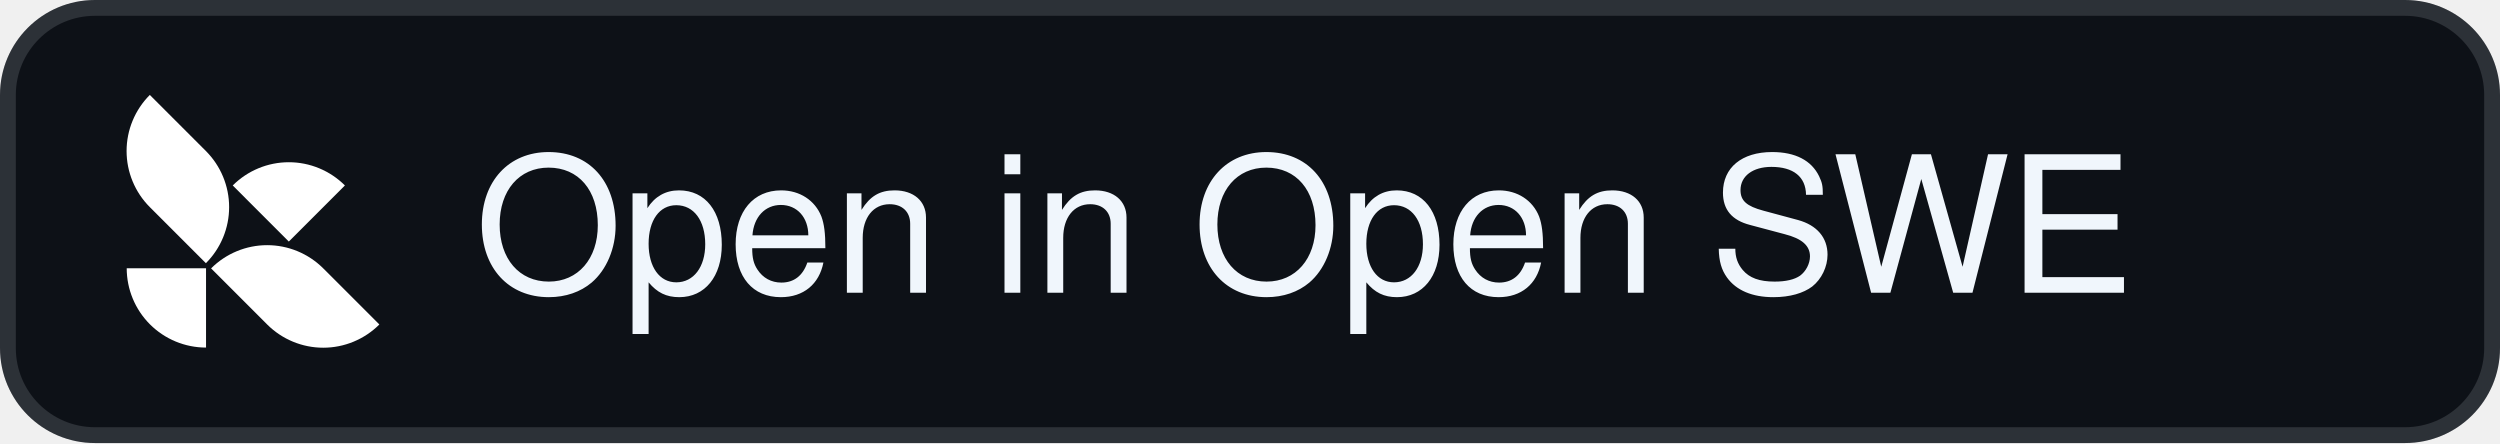
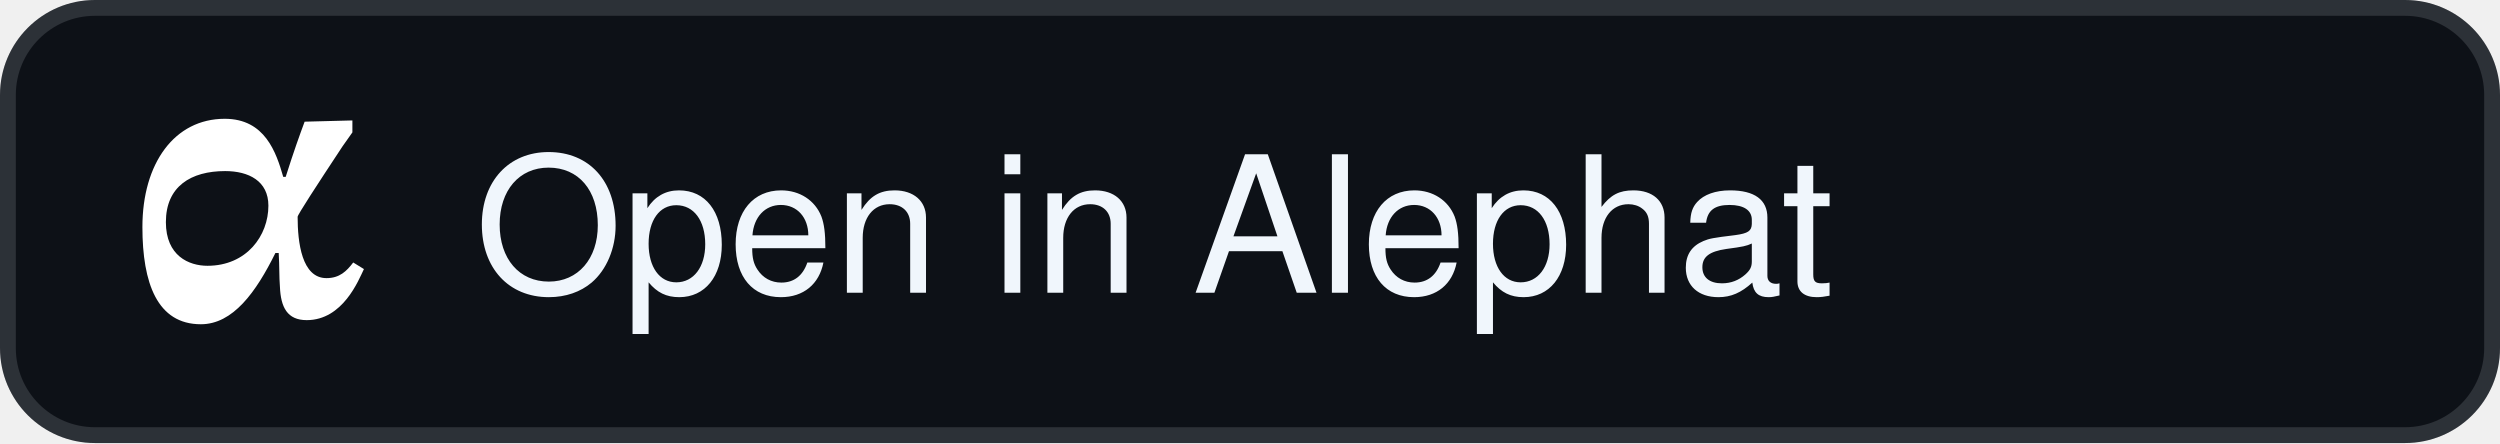
<svg xmlns="http://www.w3.org/2000/svg" width="158" height="28" fill="none" viewBox="0 0 158 28">
  <rect width="158" height="28" fill="#0d1117" rx="6" />
  <rect width="157" height="27" x=".5" y=".5" stroke="#f0f6fc" stroke-opacity=".14" rx="5.5" />
  <g transform="translate(8 6) scale(0.125)" fill="#fff">
-     <path d="M40.102 85.072C47.621 77.554 51.847 67.345 51.847 56.714C51.847 46.082 47.617 35.873 40.102 28.355L11.745 0C4.23 7.519 0 17.727 0 28.359C0 38.99 4.23 49.199 11.745 56.717L40.099 85.072H40.102Z" />
-     <path d="M99.439 87.698C91.924 80.183 81.712 75.953 71.084 75.953C60.457 75.953 50.245 80.183 42.727 87.698L71.084 116.057C78.599 123.571 88.811 127.802 99.442 127.802C110.074 127.802 120.282 123.571 127.8 116.057L99.442 87.698H99.439Z" />
-     <path d="M11.815 115.987C19.333 123.502 29.541 127.732 40.172 127.732V87.629H0.066C0.07 98.261 4.296 108.469 11.815 115.987Z" />
-     <path d="M110.387 45.768C102.869 38.254 92.661 34.02 82.026 34.023C71.394 34.023 61.186 38.254 53.668 45.772L82.026 74.131L110.387 45.768Z" />
+     <path d="M79.20 41.41C75.66 29.13 70.04 12.06 49.64 12.06C24.24 12.06 8.00 34.54 8.00 66.81C8.00 95.12 15.49 115.94 37.56 115.94C53.80 115.94 65.46 99.70 75.24 79.93H76.91C77.32 86.59 77.12 92.00 77.53 97.00C77.95 107.41 81.28 113.86 91.06 113.86C109.38 113.86 117.29 93.67 120.00 88.04L114.59 84.71C111.26 89.09 107.72 92.62 101.06 92.62C88.57 92.62 86.48 74.51 86.48 61.61C86.48 60.57 95.85 46.20 109.17 26.01L114.17 18.93V12.89L90.02 13.52C87.32 20.80 84.61 28.30 80.45 41.41ZM40.89 86.38C31.52 86.38 19.87 81.38 19.87 64.31C19.87 46.20 32.57 38.50 49.84 38.50C61.71 38.50 71.70 43.49 71.70 55.99C71.70 71.18 60.67 86.38 40.89 86.38Z" />
  </g>
-   <text x="30" y="18.5" fill="#f0f6fc" font-family="-apple-system, BlinkMacSystemFont, 'Segoe UI', Helvetica, Arial, sans-serif" font-size="12" font-weight="500">Open in Open SWE</text>
+   <text x="30" y="18.5" fill="#f0f6fc" font-family="-apple-system, BlinkMacSystemFont, 'Segoe UI', Helvetica, Arial, sans-serif" font-size="12" font-weight="500">Open in Alephat</text>
</svg>
